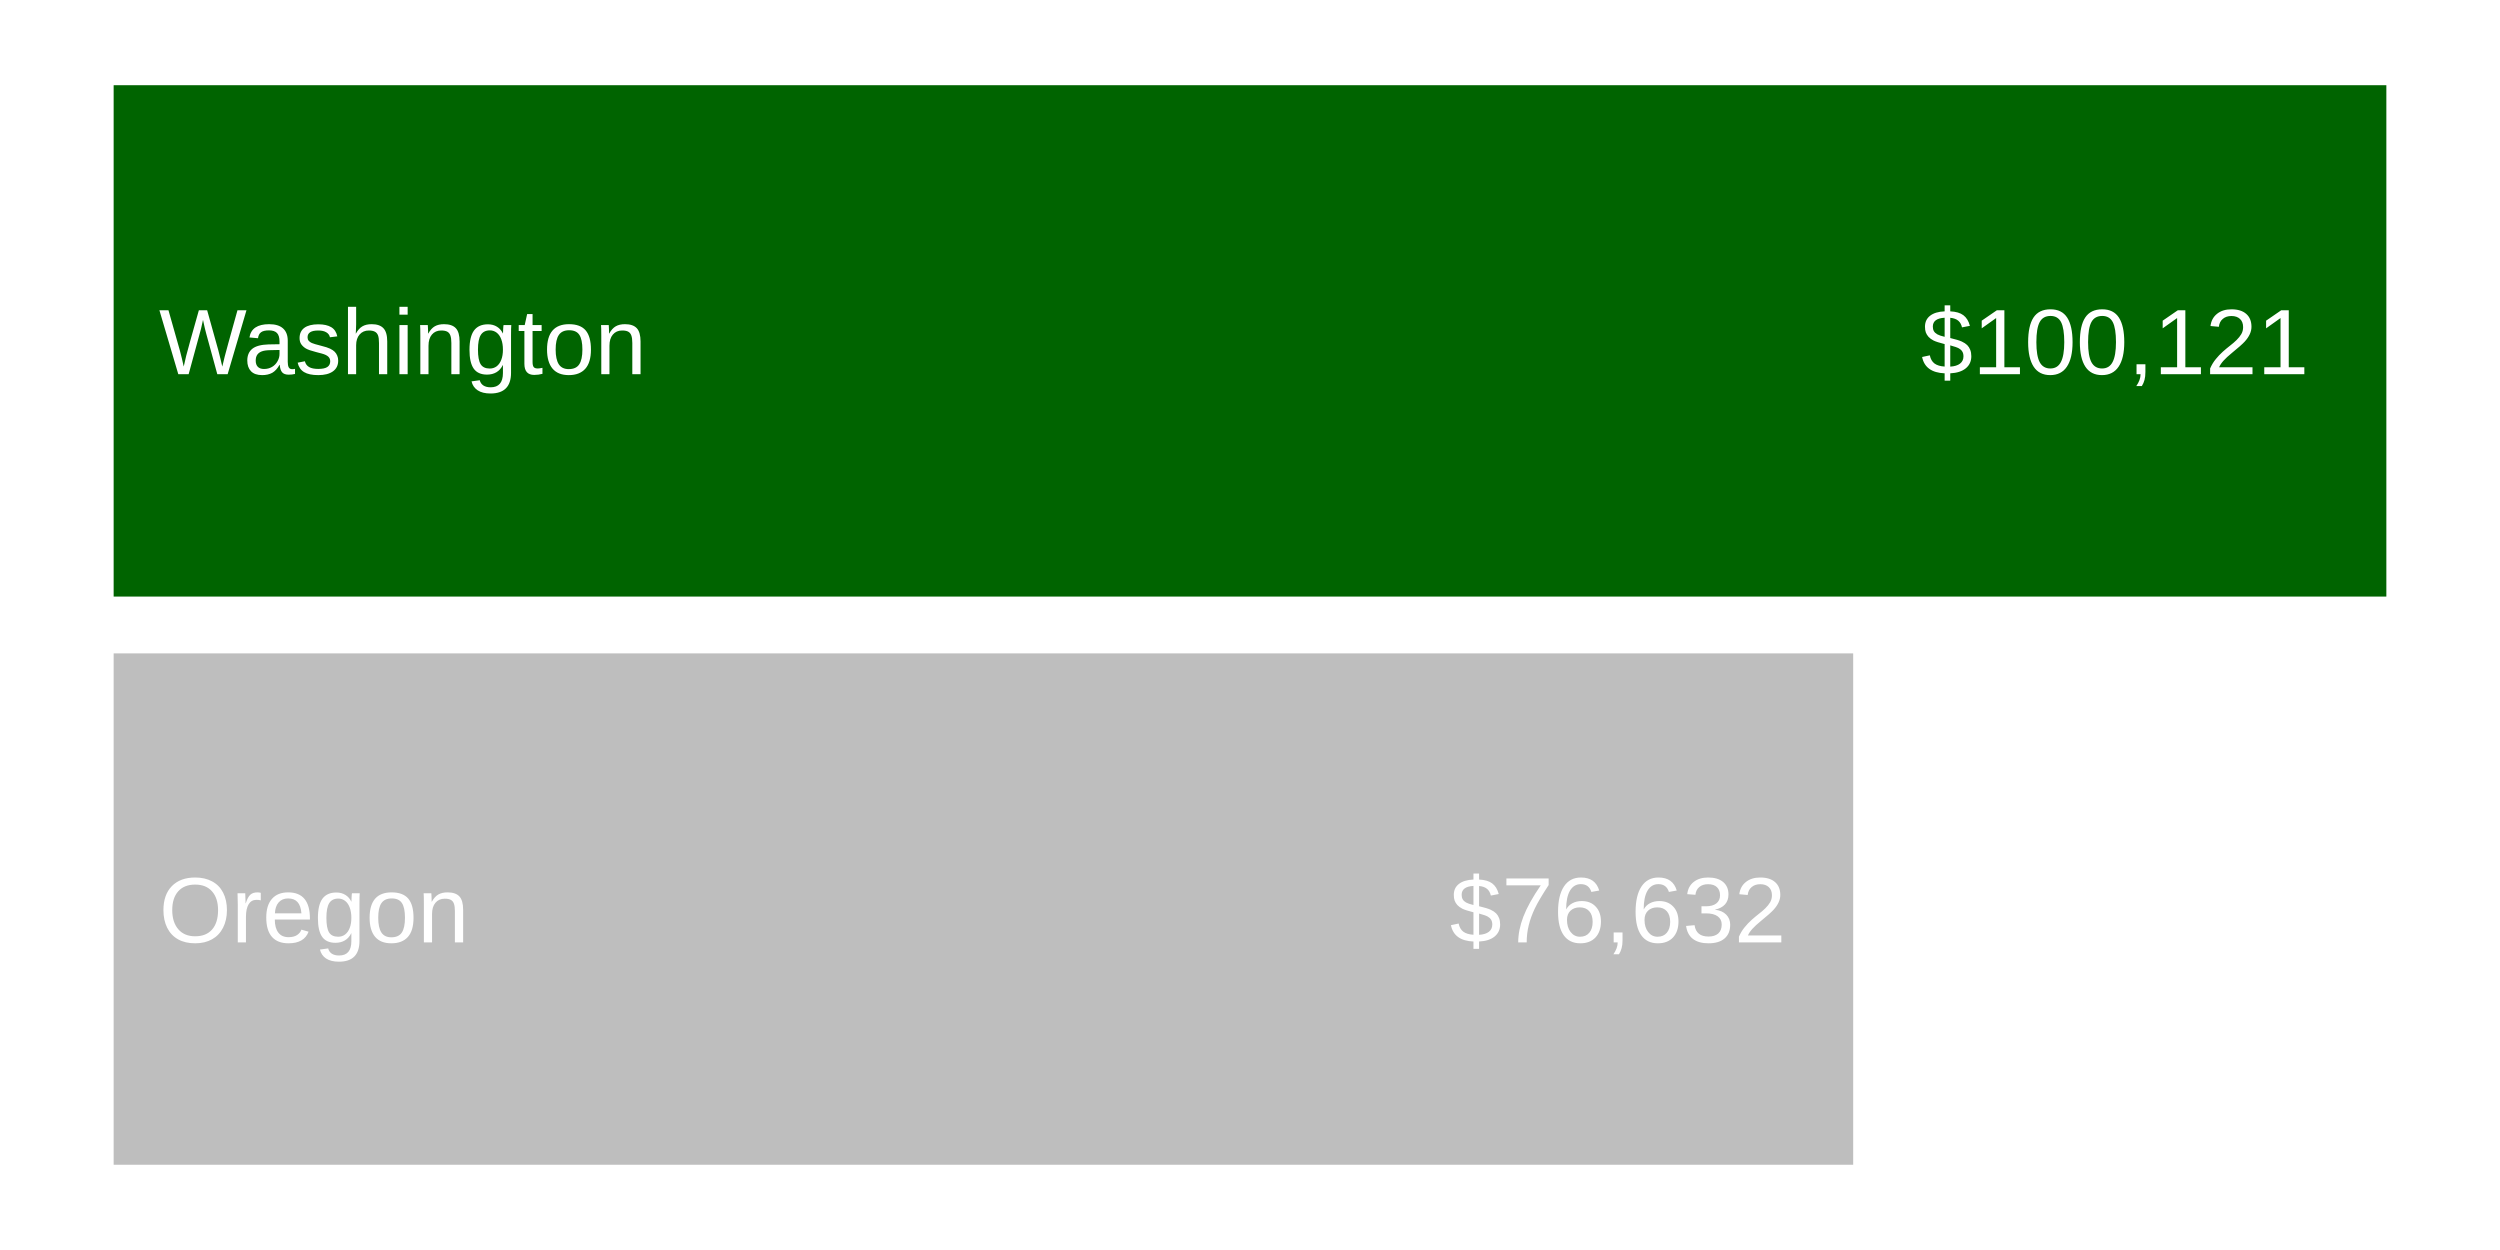
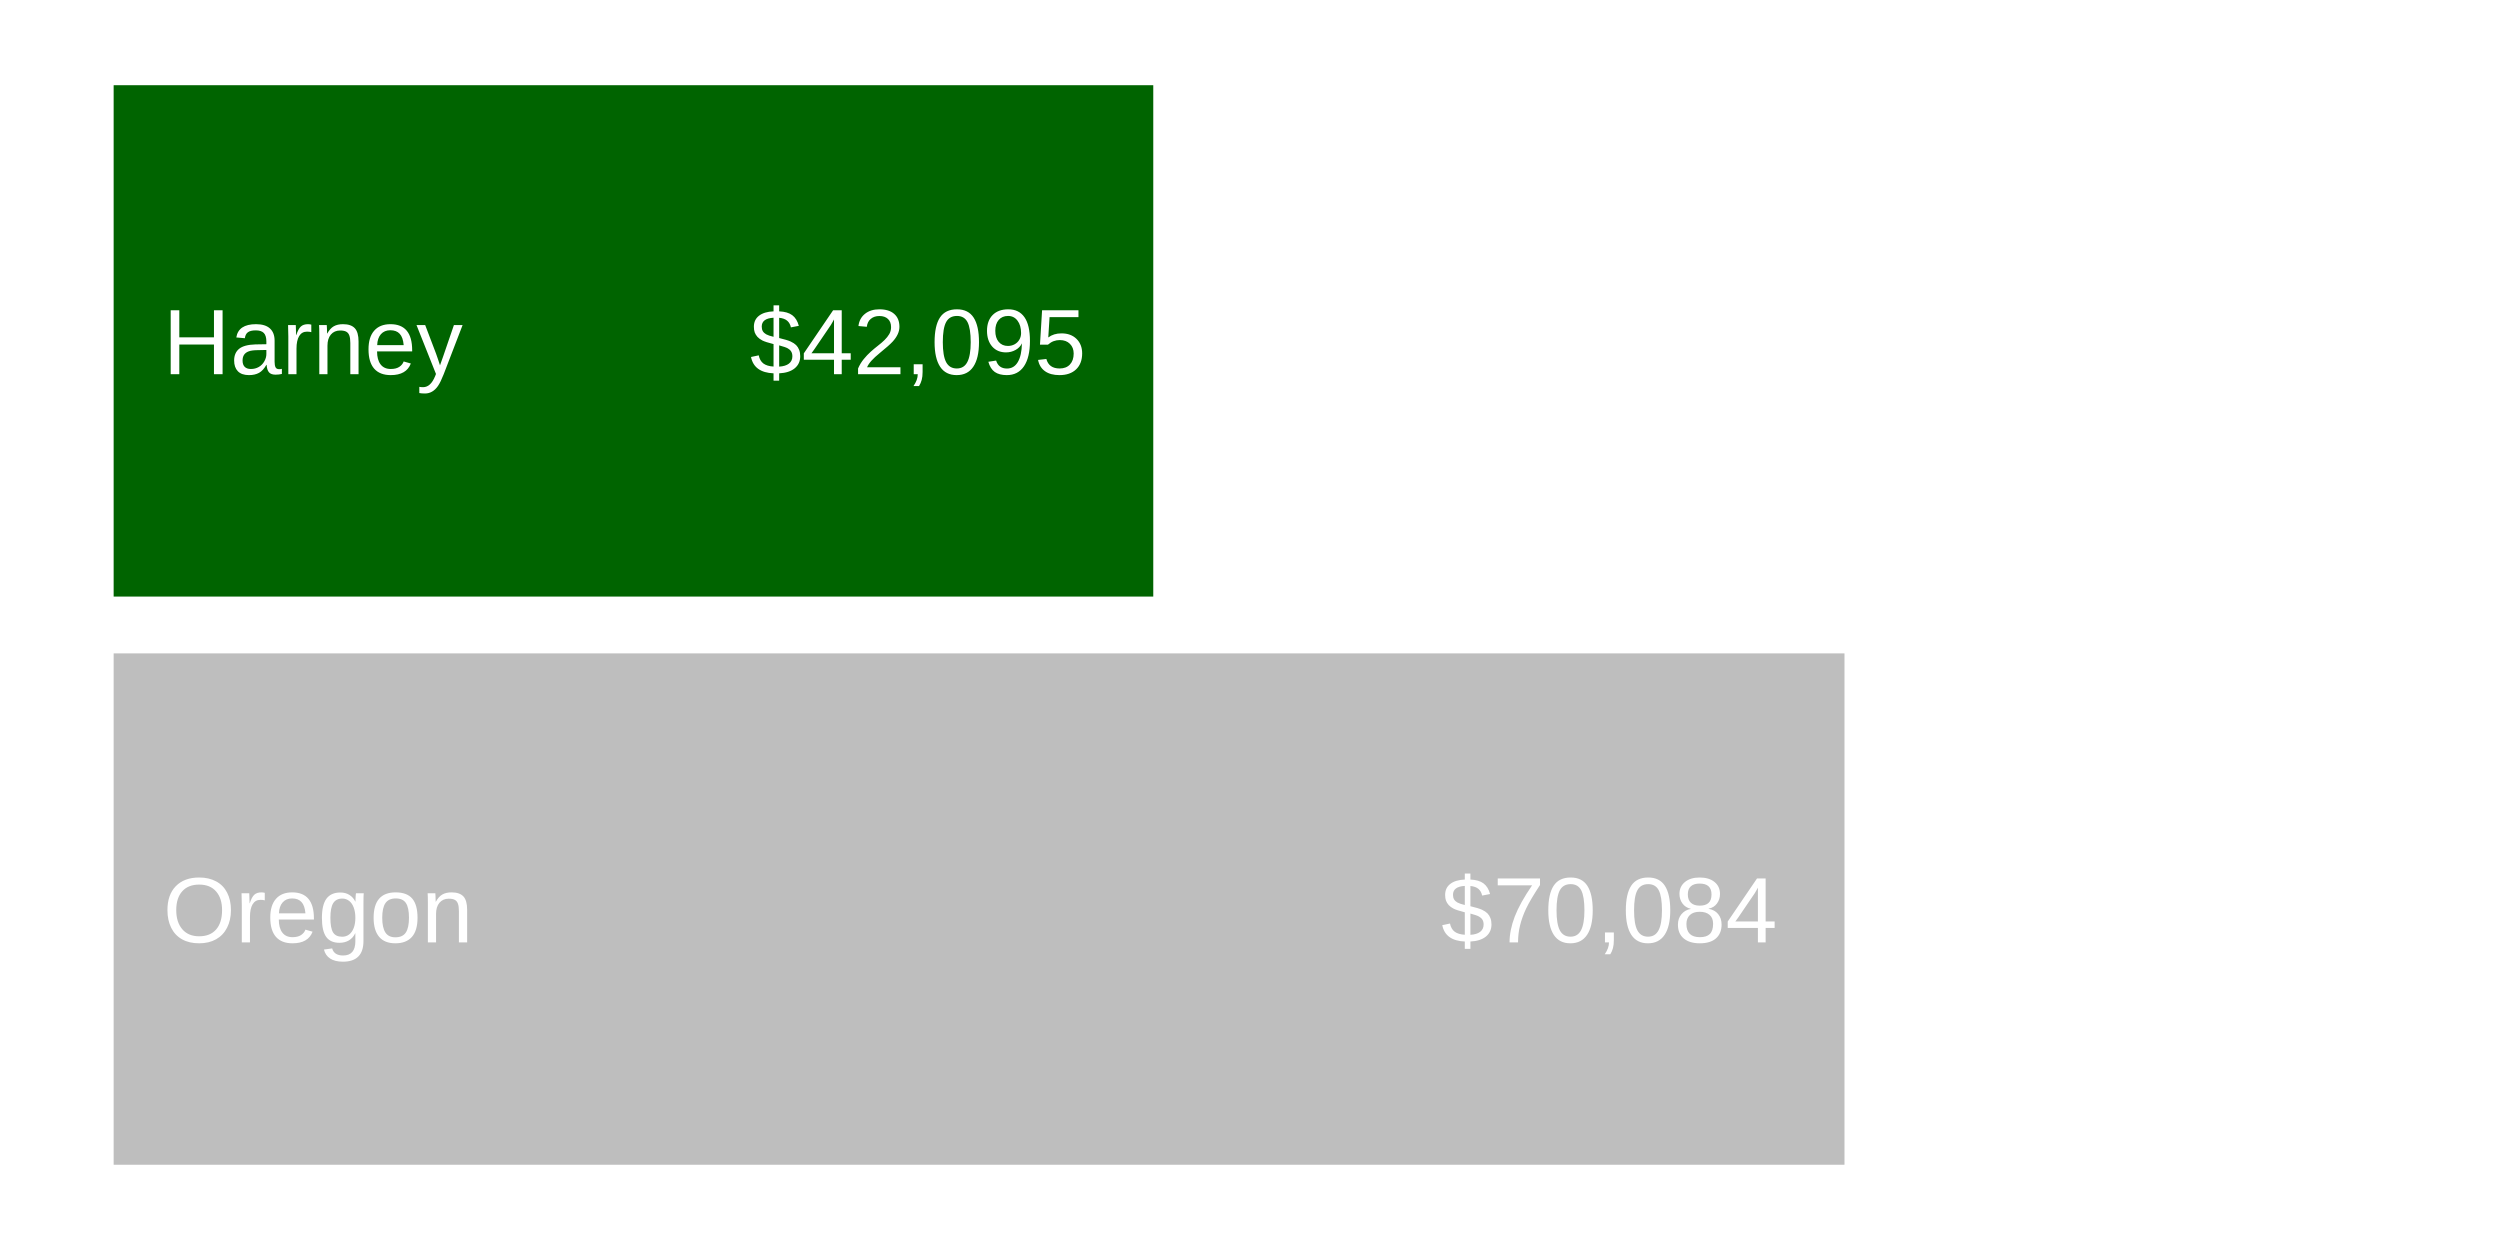
<svg xmlns="http://www.w3.org/2000/svg" class="svglite" width="612.00pt" height="306.00pt" viewBox="0 0 612.00 306.00">
  <defs>
    <style type="text/css">
    .svglite line, .svglite polyline, .svglite polygon, .svglite path, .svglite rect, .svglite circle {
      fill: none;
      stroke: #000000;
      stroke-linecap: round;
      stroke-linejoin: round;
      stroke-miterlimit: 10.00;
    }
    .svglite text {
      white-space: pre;
    }
  </style>
  </defs>
  <rect width="100%" height="100%" style="stroke: none; fill: #FFFFFF;" />
  <defs>
    <clipPath id="cpMC4wMHw2MTIuMDB8MC4wMHwzMDYuMDA=">
      <rect x="0.00" y="0.00" width="612.00" height="306.00" />
    </clipPath>
  </defs>
  <g clip-path="url(#cpMC4wMHw2MTIuMDB8MC4wMHwzMDYuMDA=)">
-     <rect x="27.82" y="159.95" width="425.84" height="125.18" style="stroke-width: 1.07; stroke: none; stroke-linecap: butt; stroke-linejoin: miter; fill: #BEBEBE;" />
-     <rect x="27.82" y="20.86" width="556.36" height="125.18" style="stroke-width: 1.07; stroke: none; stroke-linecap: butt; stroke-linejoin: miter; fill: #006400;" />
-     <text x="437.21" y="230.70" text-anchor="end" style="font-size: 22.76px;fill: #FFFFFF; font-family: &quot;Arial&quot;;" textLength="82.22px" lengthAdjust="spacingAndGlyphs">$76,632</text>
-     <text x="565.21" y="91.61" text-anchor="end" style="font-size: 22.76px;fill: #FFFFFF; font-family: &quot;Arial&quot;;" textLength="94.87px" lengthAdjust="spacingAndGlyphs">$100,121</text>
-     <text x="38.93" y="230.70" style="font-size: 22.76px;fill: #FFFFFF; font-family: &quot;Arial&quot;;" textLength="75.87px" lengthAdjust="spacingAndGlyphs">Oregon</text>
-     <text x="38.93" y="91.61" style="font-size: 22.76px;fill: #FFFFFF; font-family: &quot;Arial&quot;;" textLength="120.12px" lengthAdjust="spacingAndGlyphs">Washington</text>
+     <rect x="27.82" y="159.95" width="423.71" height="125.18" style="stroke-width: 1.07; stroke: none; stroke-linecap: butt; stroke-linejoin: miter; fill: #BEBEBE;" />
+     <rect x="27.82" y="20.86" width="254.50" height="125.18" style="stroke-width: 1.07; stroke: none; stroke-linecap: butt; stroke-linejoin: miter; fill: #006400;" />
+     <text x="435.09" y="230.70" text-anchor="end" style="font-size: 22.76px;fill: #FFFFFF; font-family: &quot;Arial&quot;;" textLength="82.22px" lengthAdjust="spacingAndGlyphs">$70,084</text>
+     <text x="265.87" y="91.61" text-anchor="end" style="font-size: 22.76px;fill: #FFFFFF; font-family: &quot;Arial&quot;;" textLength="82.22px" lengthAdjust="spacingAndGlyphs">$42,095</text>
+     <text x="39.91" y="230.70" style="font-size: 22.76px;fill: #FFFFFF; font-family: &quot;Arial&quot;;" textLength="75.87px" lengthAdjust="spacingAndGlyphs">Oregon</text>
+     <text x="39.91" y="91.61" style="font-size: 22.76px;fill: #FFFFFF; font-family: &quot;Arial&quot;;" textLength="73.33px" lengthAdjust="spacingAndGlyphs">Harney</text>
  </g>
</svg>
